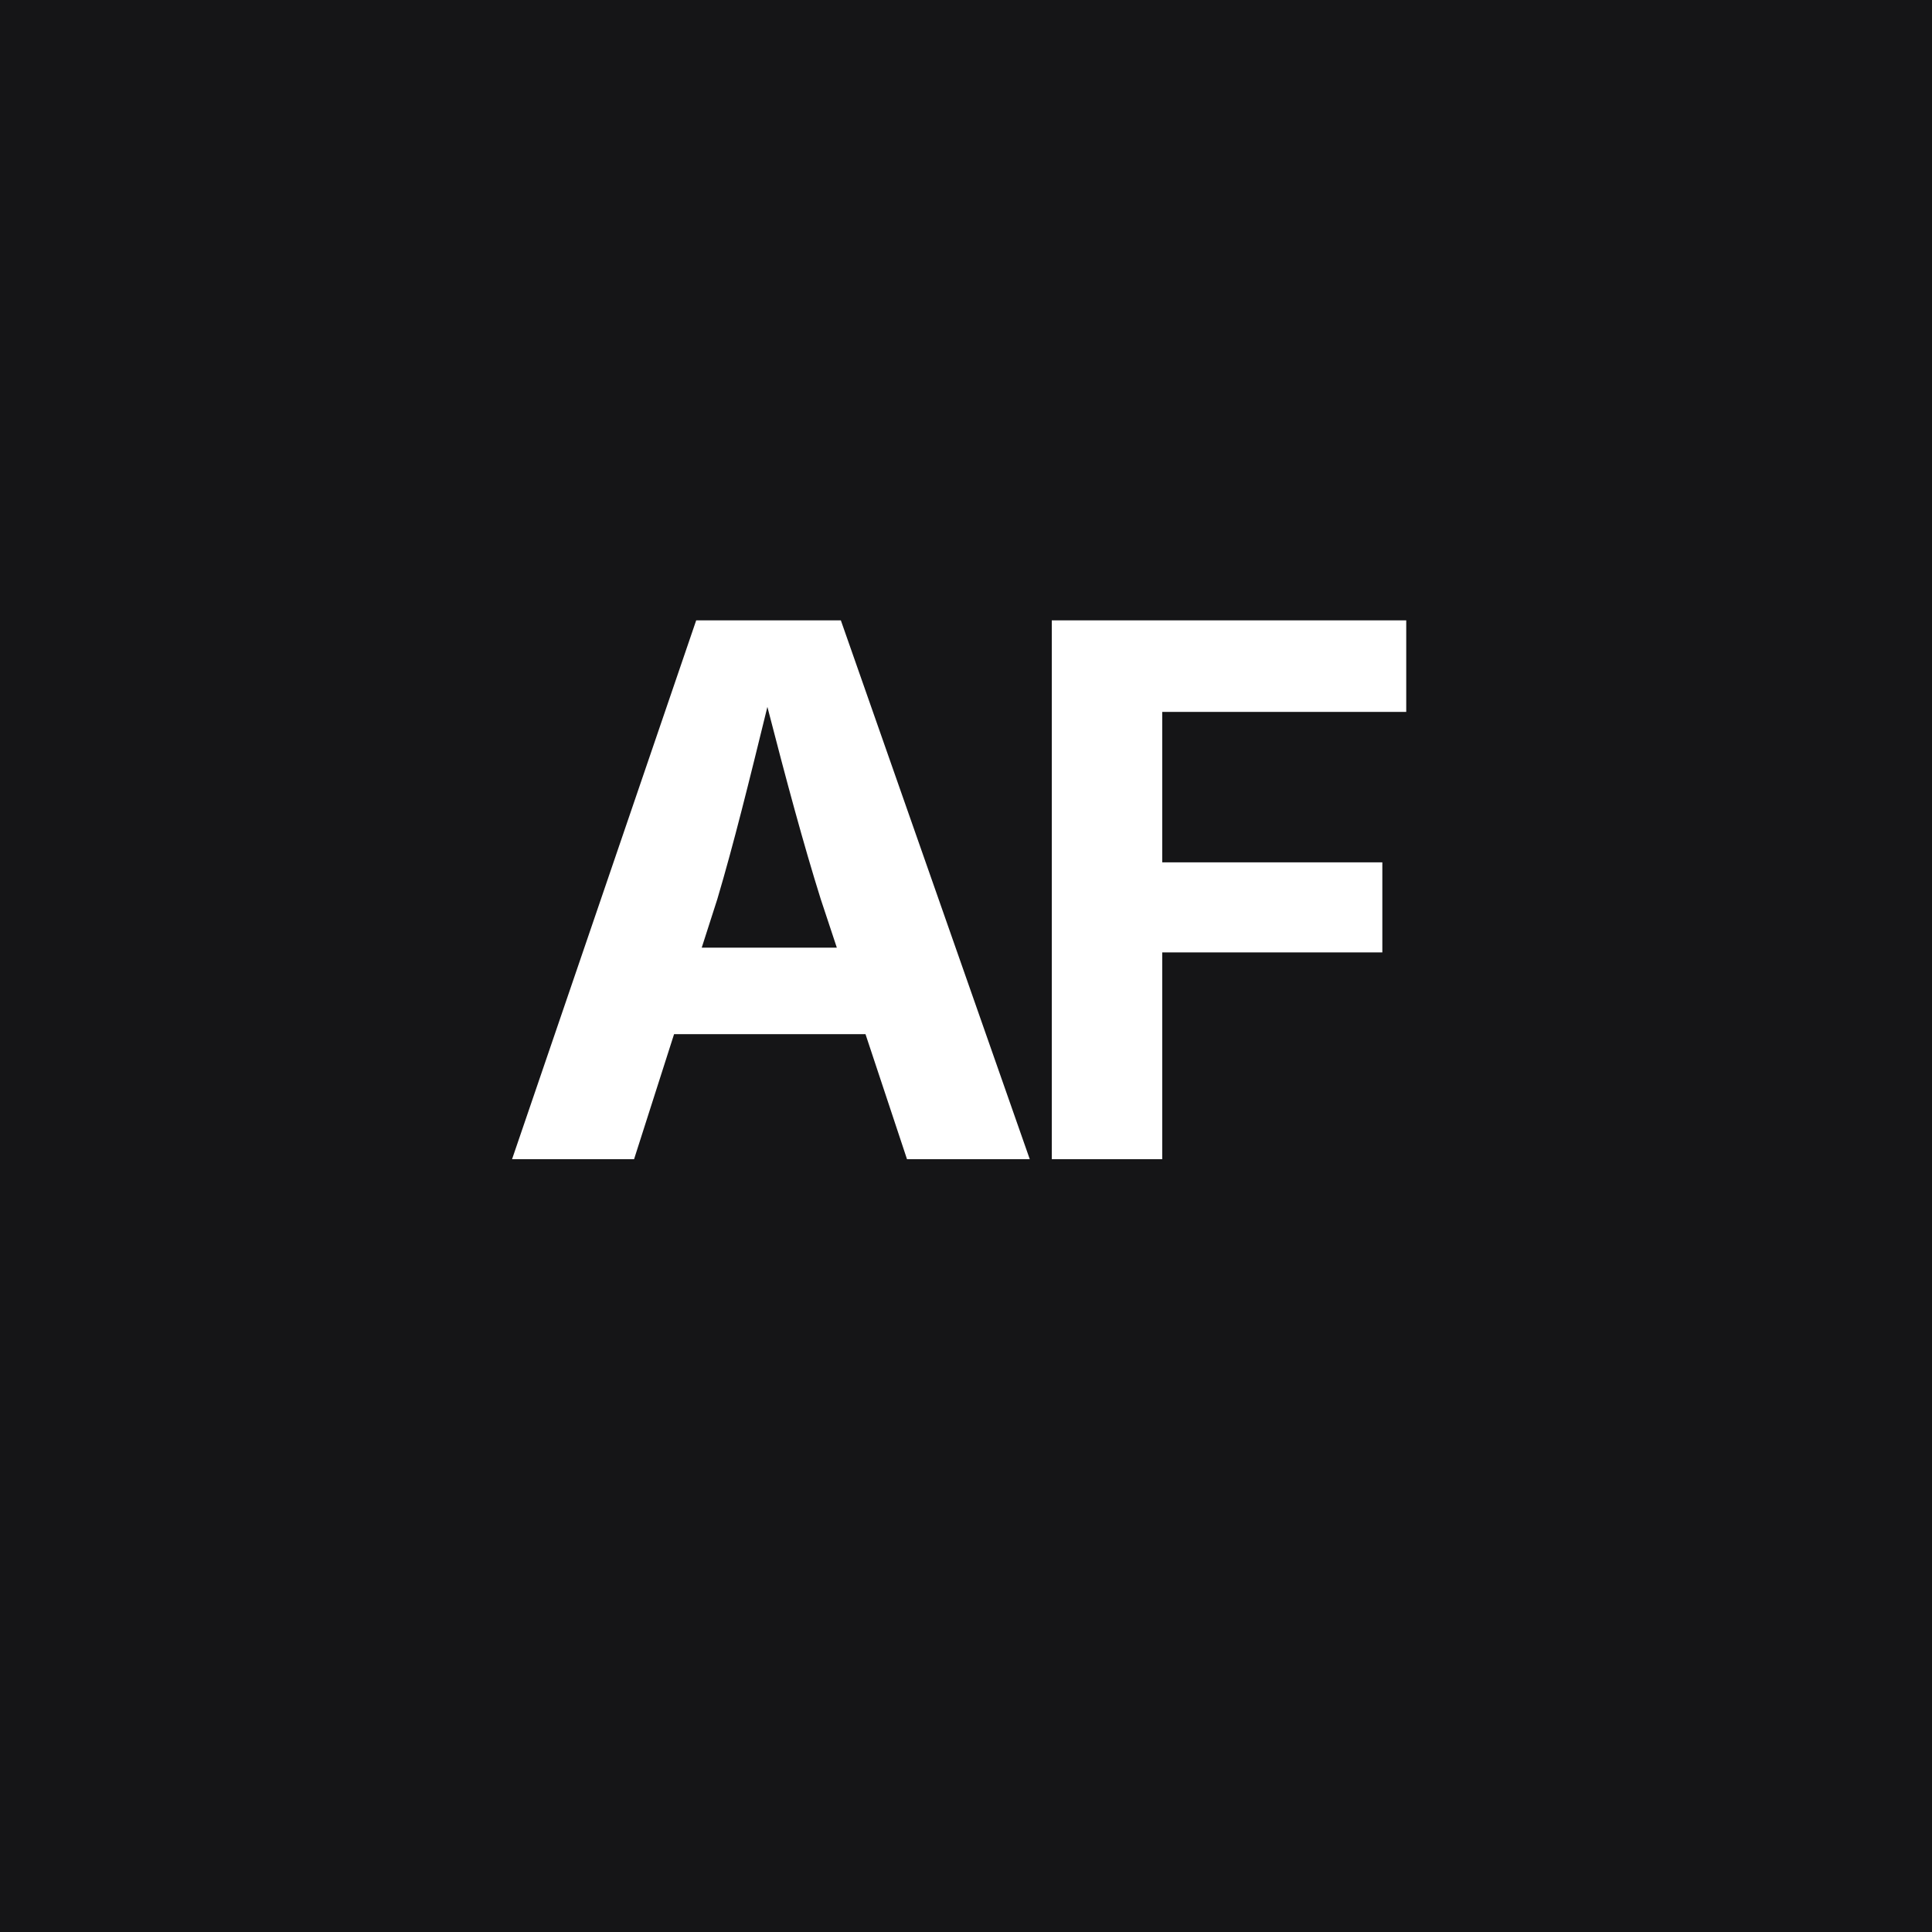
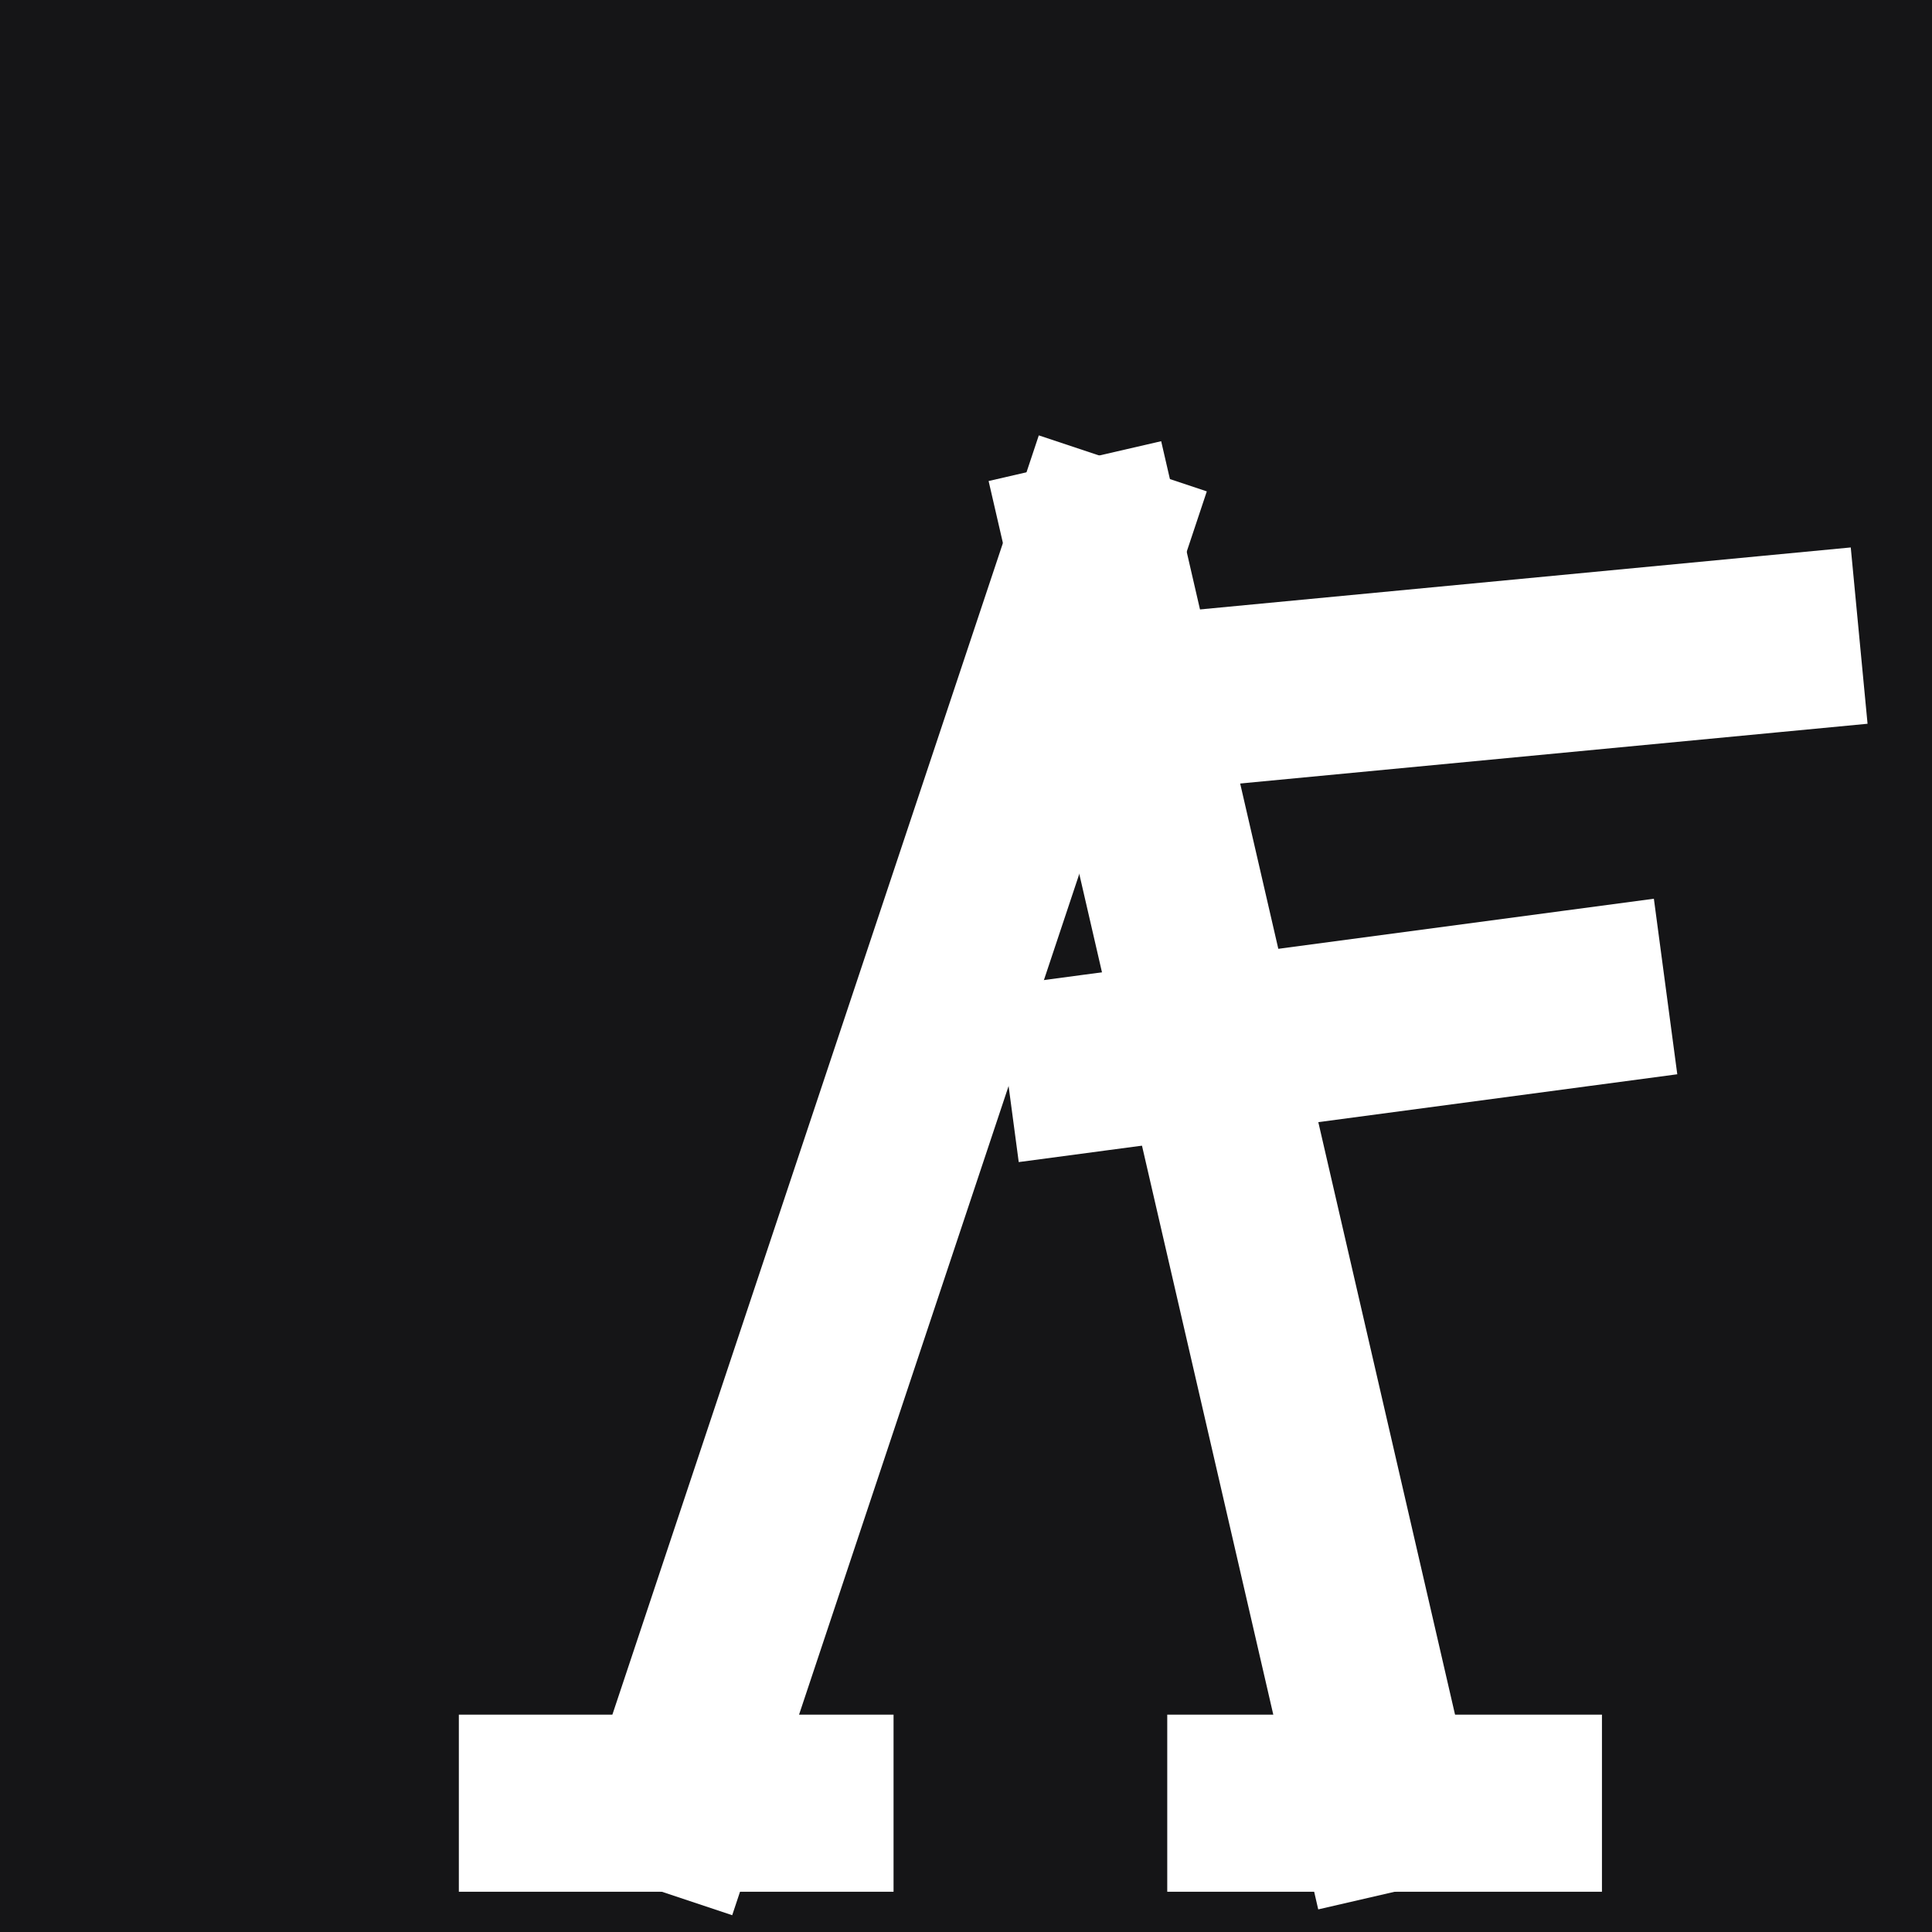
<svg xmlns="http://www.w3.org/2000/svg" viewBox="0 0 120 120" fill="none" role="img" aria-label="Agile Fragile">
  <rect width="120" height="120" fill="#151517" />
-   <text x="60" y="72" text-anchor="middle" fill="#ffffff" font-family="Inter, Helvetica, Arial, sans-serif" font-size="46" font-weight="700" letter-spacing="-0.06em">AF</text>
+   <g transform="translate(14 14)">
+     <g fill="#ffffff" stroke="#ffffff" stroke-width="11" stroke-linecap="square" stroke-linejoin="miter">
+       <path d="M28 98 L54 20" fill="none" />
+       <path d="M54 20 L72 98" fill="none" />
+       <path d="M54 30 L96 26" fill="none" />
+       <path d="M54 52 L84 48" fill="none" />
+       <path d="M20 98 H36" fill="none" />
+       <path d="M64 98 H80" fill="none" />
+     </g>
+   </g>
</svg>
